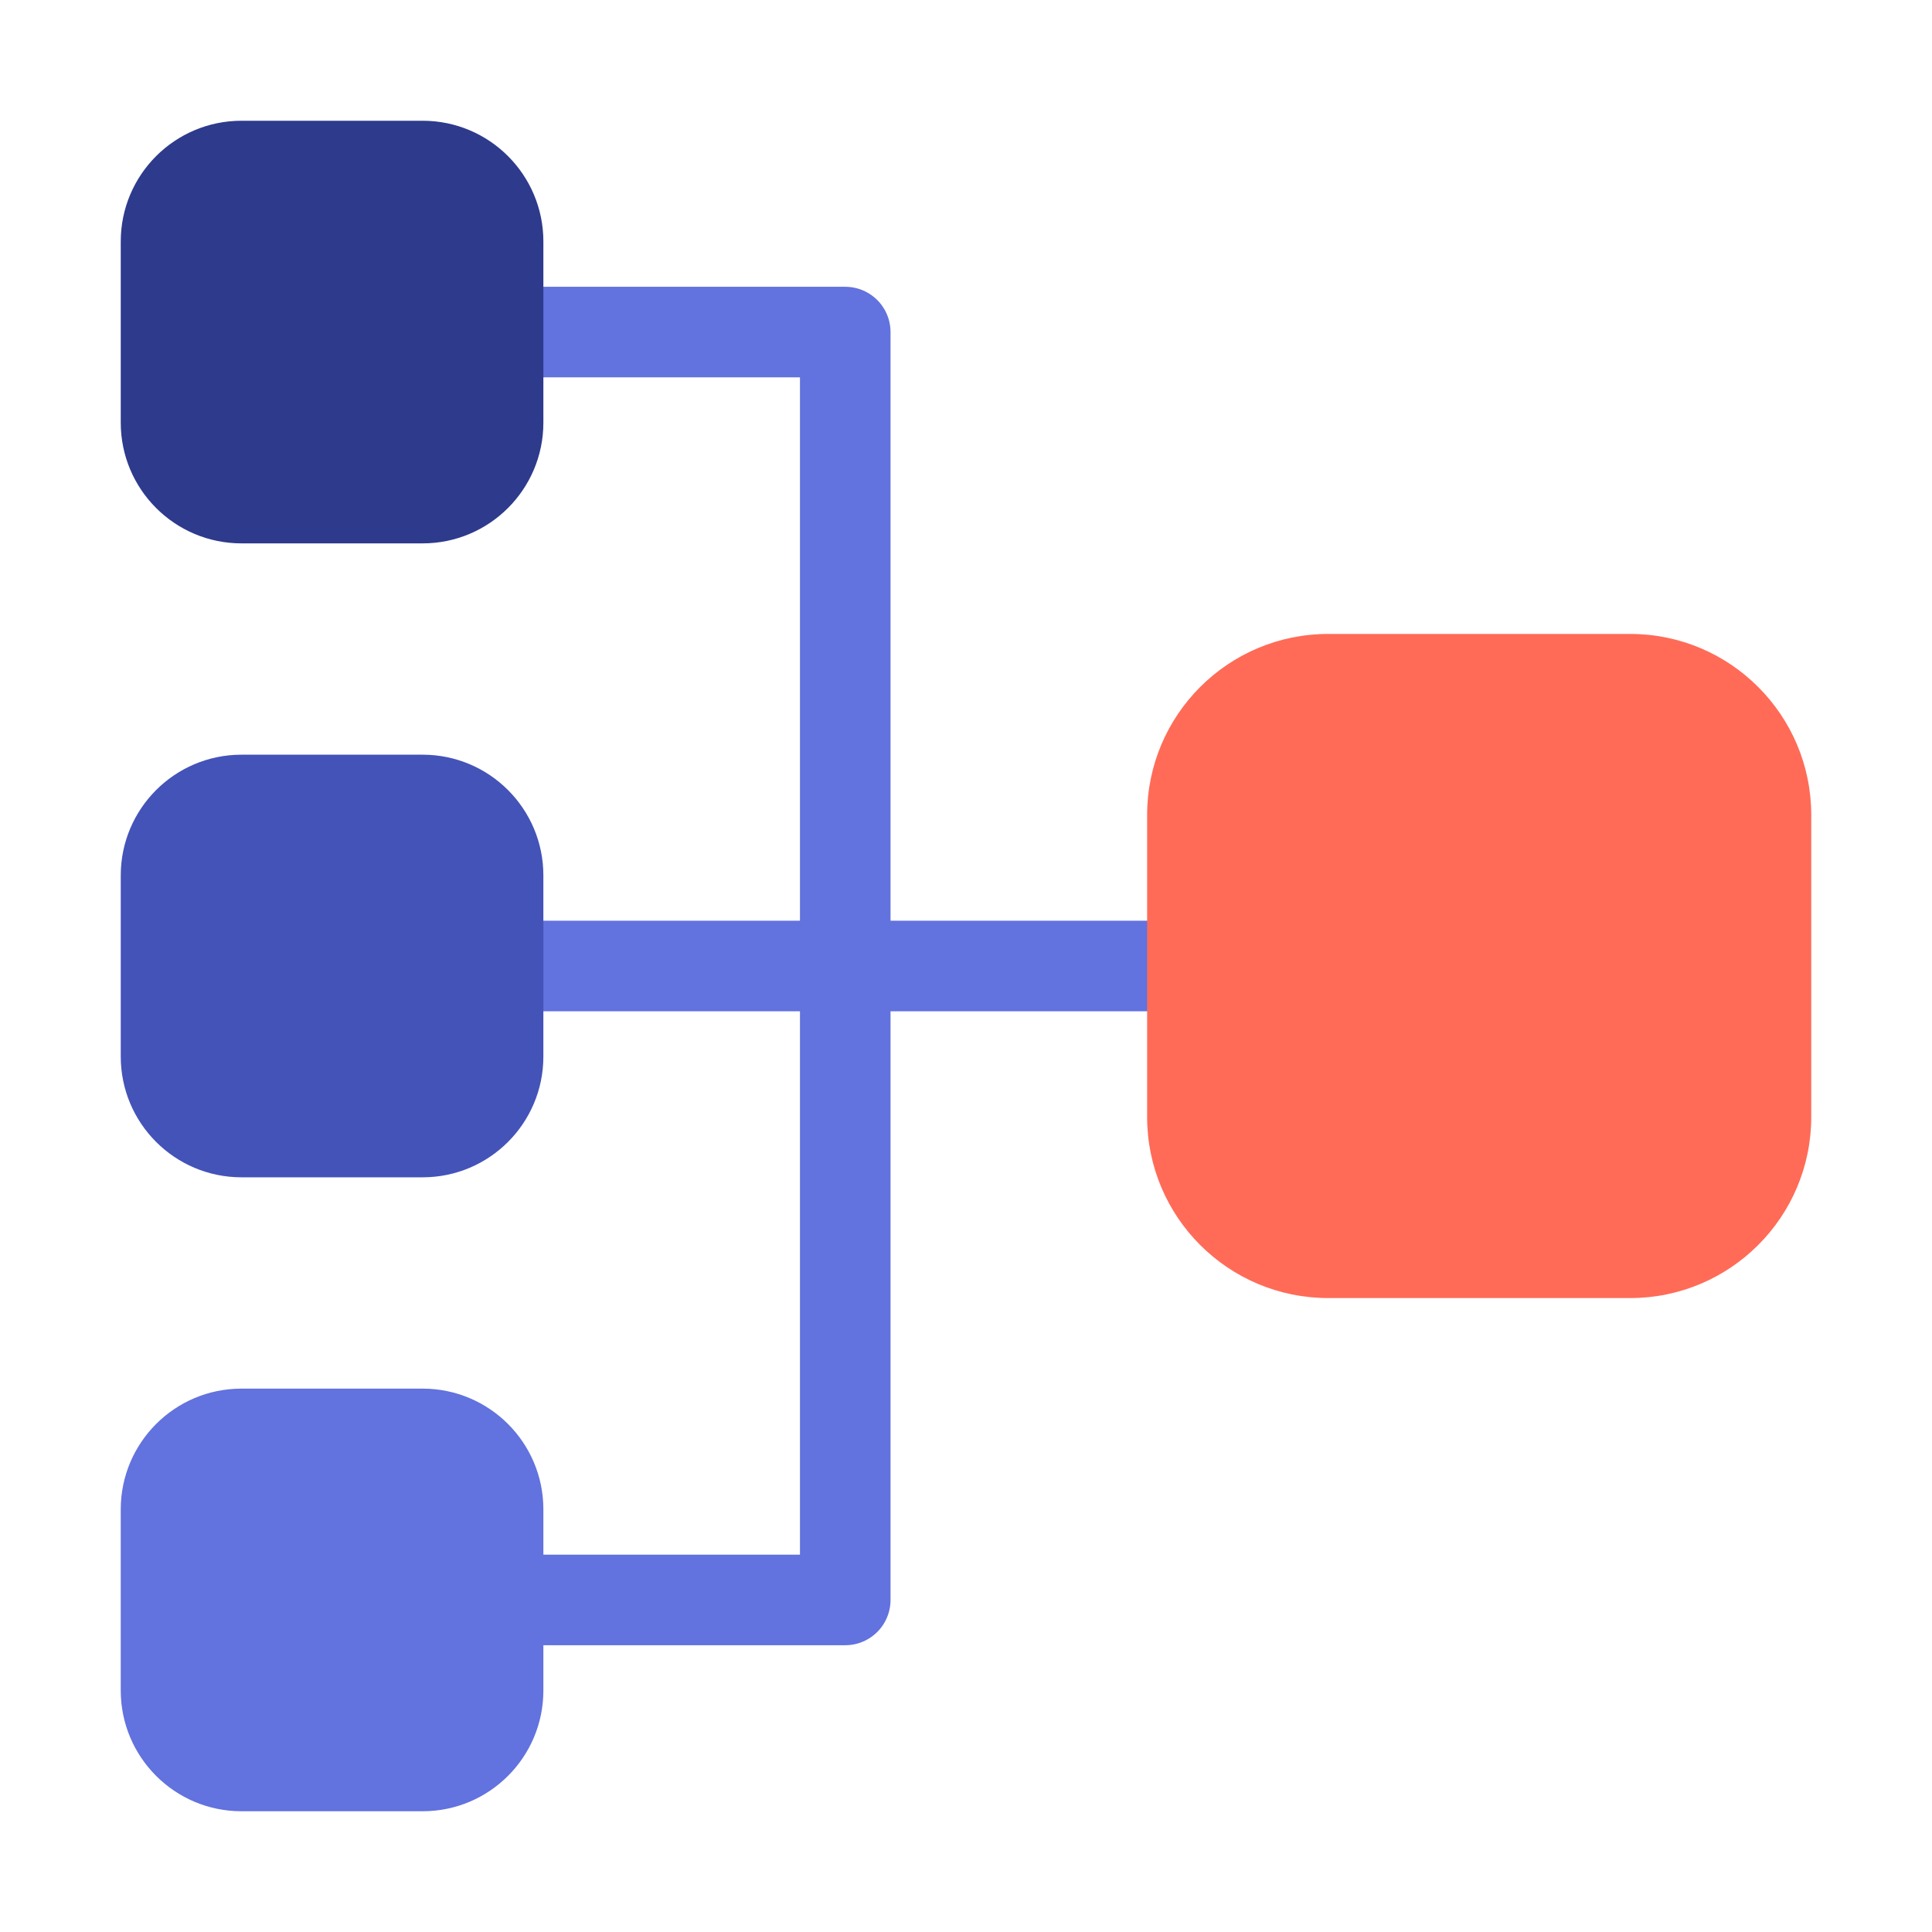
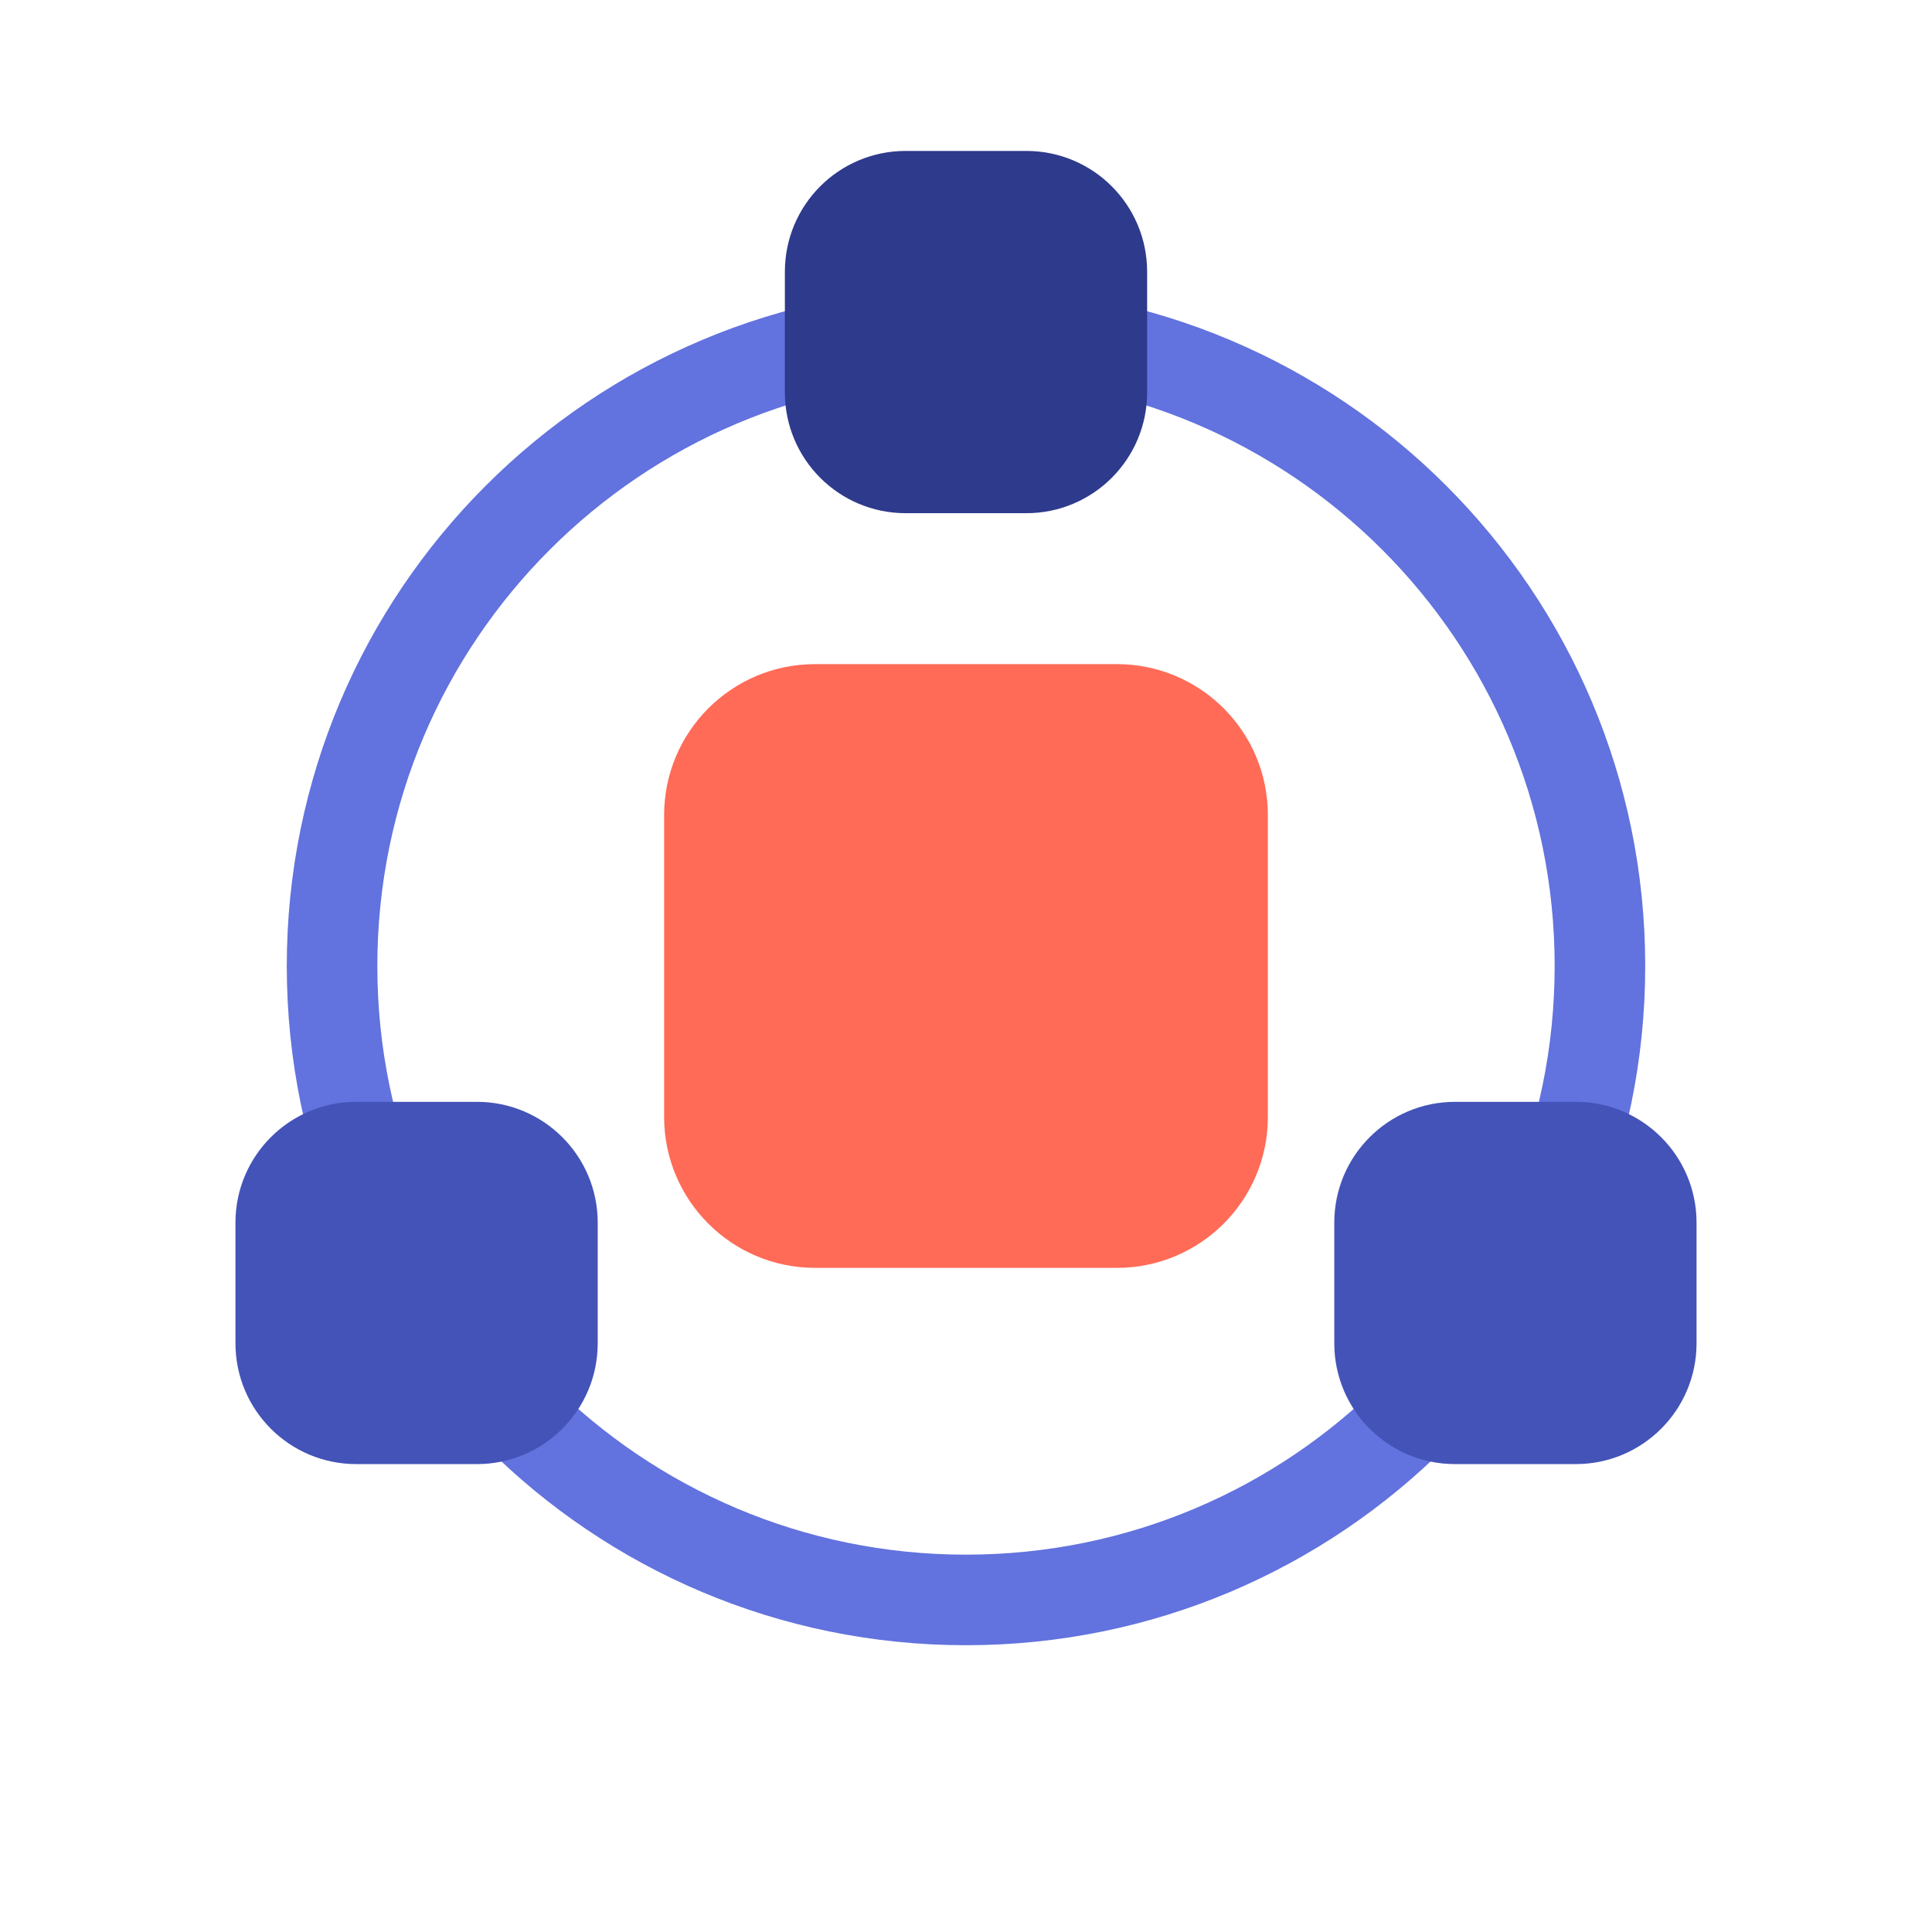
<svg xmlns="http://www.w3.org/2000/svg" viewBox="0 0 64 64">
-   <style>.a{fill:#2e3a8c}.b{fill:#4453b8}.c{fill:#6272de}@media (prefers-color-scheme:dark){.a{fill:#8a97f0}.c{fill:#4453b8}.b{fill:#6272de}}</style>
-   <path d="M18 11H28V53M18 32H40M18 53H28" fill="none" stroke="#6272de" stroke-width="3" stroke-linecap="round" stroke-linejoin="round" />
-   <rect class="a" x="4" y="4" width="14" height="14" rx="4" />
-   <rect class="b" x="4" y="25" width="14" height="14" rx="4" />
-   <rect class="c" x="4" y="46" width="14" height="14" rx="4" />
-   <rect x="38" y="21" width="22" height="22" rx="6" fill="#ff6b57" />
+   <style>.a{fill:#2e3a8c}.b{fill:#4453b8}.o{stroke:#6272de}@media (prefers-color-scheme:dark){.a{fill:#8a97f0}.b{fill:#6272de}.o{stroke:#4453b8}}</style>
+   <circle class="o" cx="32" cy="32" r="21" fill="none" stroke-width="3" />
+   <rect x="22" y="22" width="20" height="20" rx="5" fill="#ff6b57" />
+   <rect class="a" x="26" y="5" width="12" height="12" rx="4" />
+   <rect class="b" x="44.2" y="36.5" width="12" height="12" rx="4" />
+   <rect class="b" x="7.8" y="36.5" width="12" height="12" rx="4" />
</svg>
